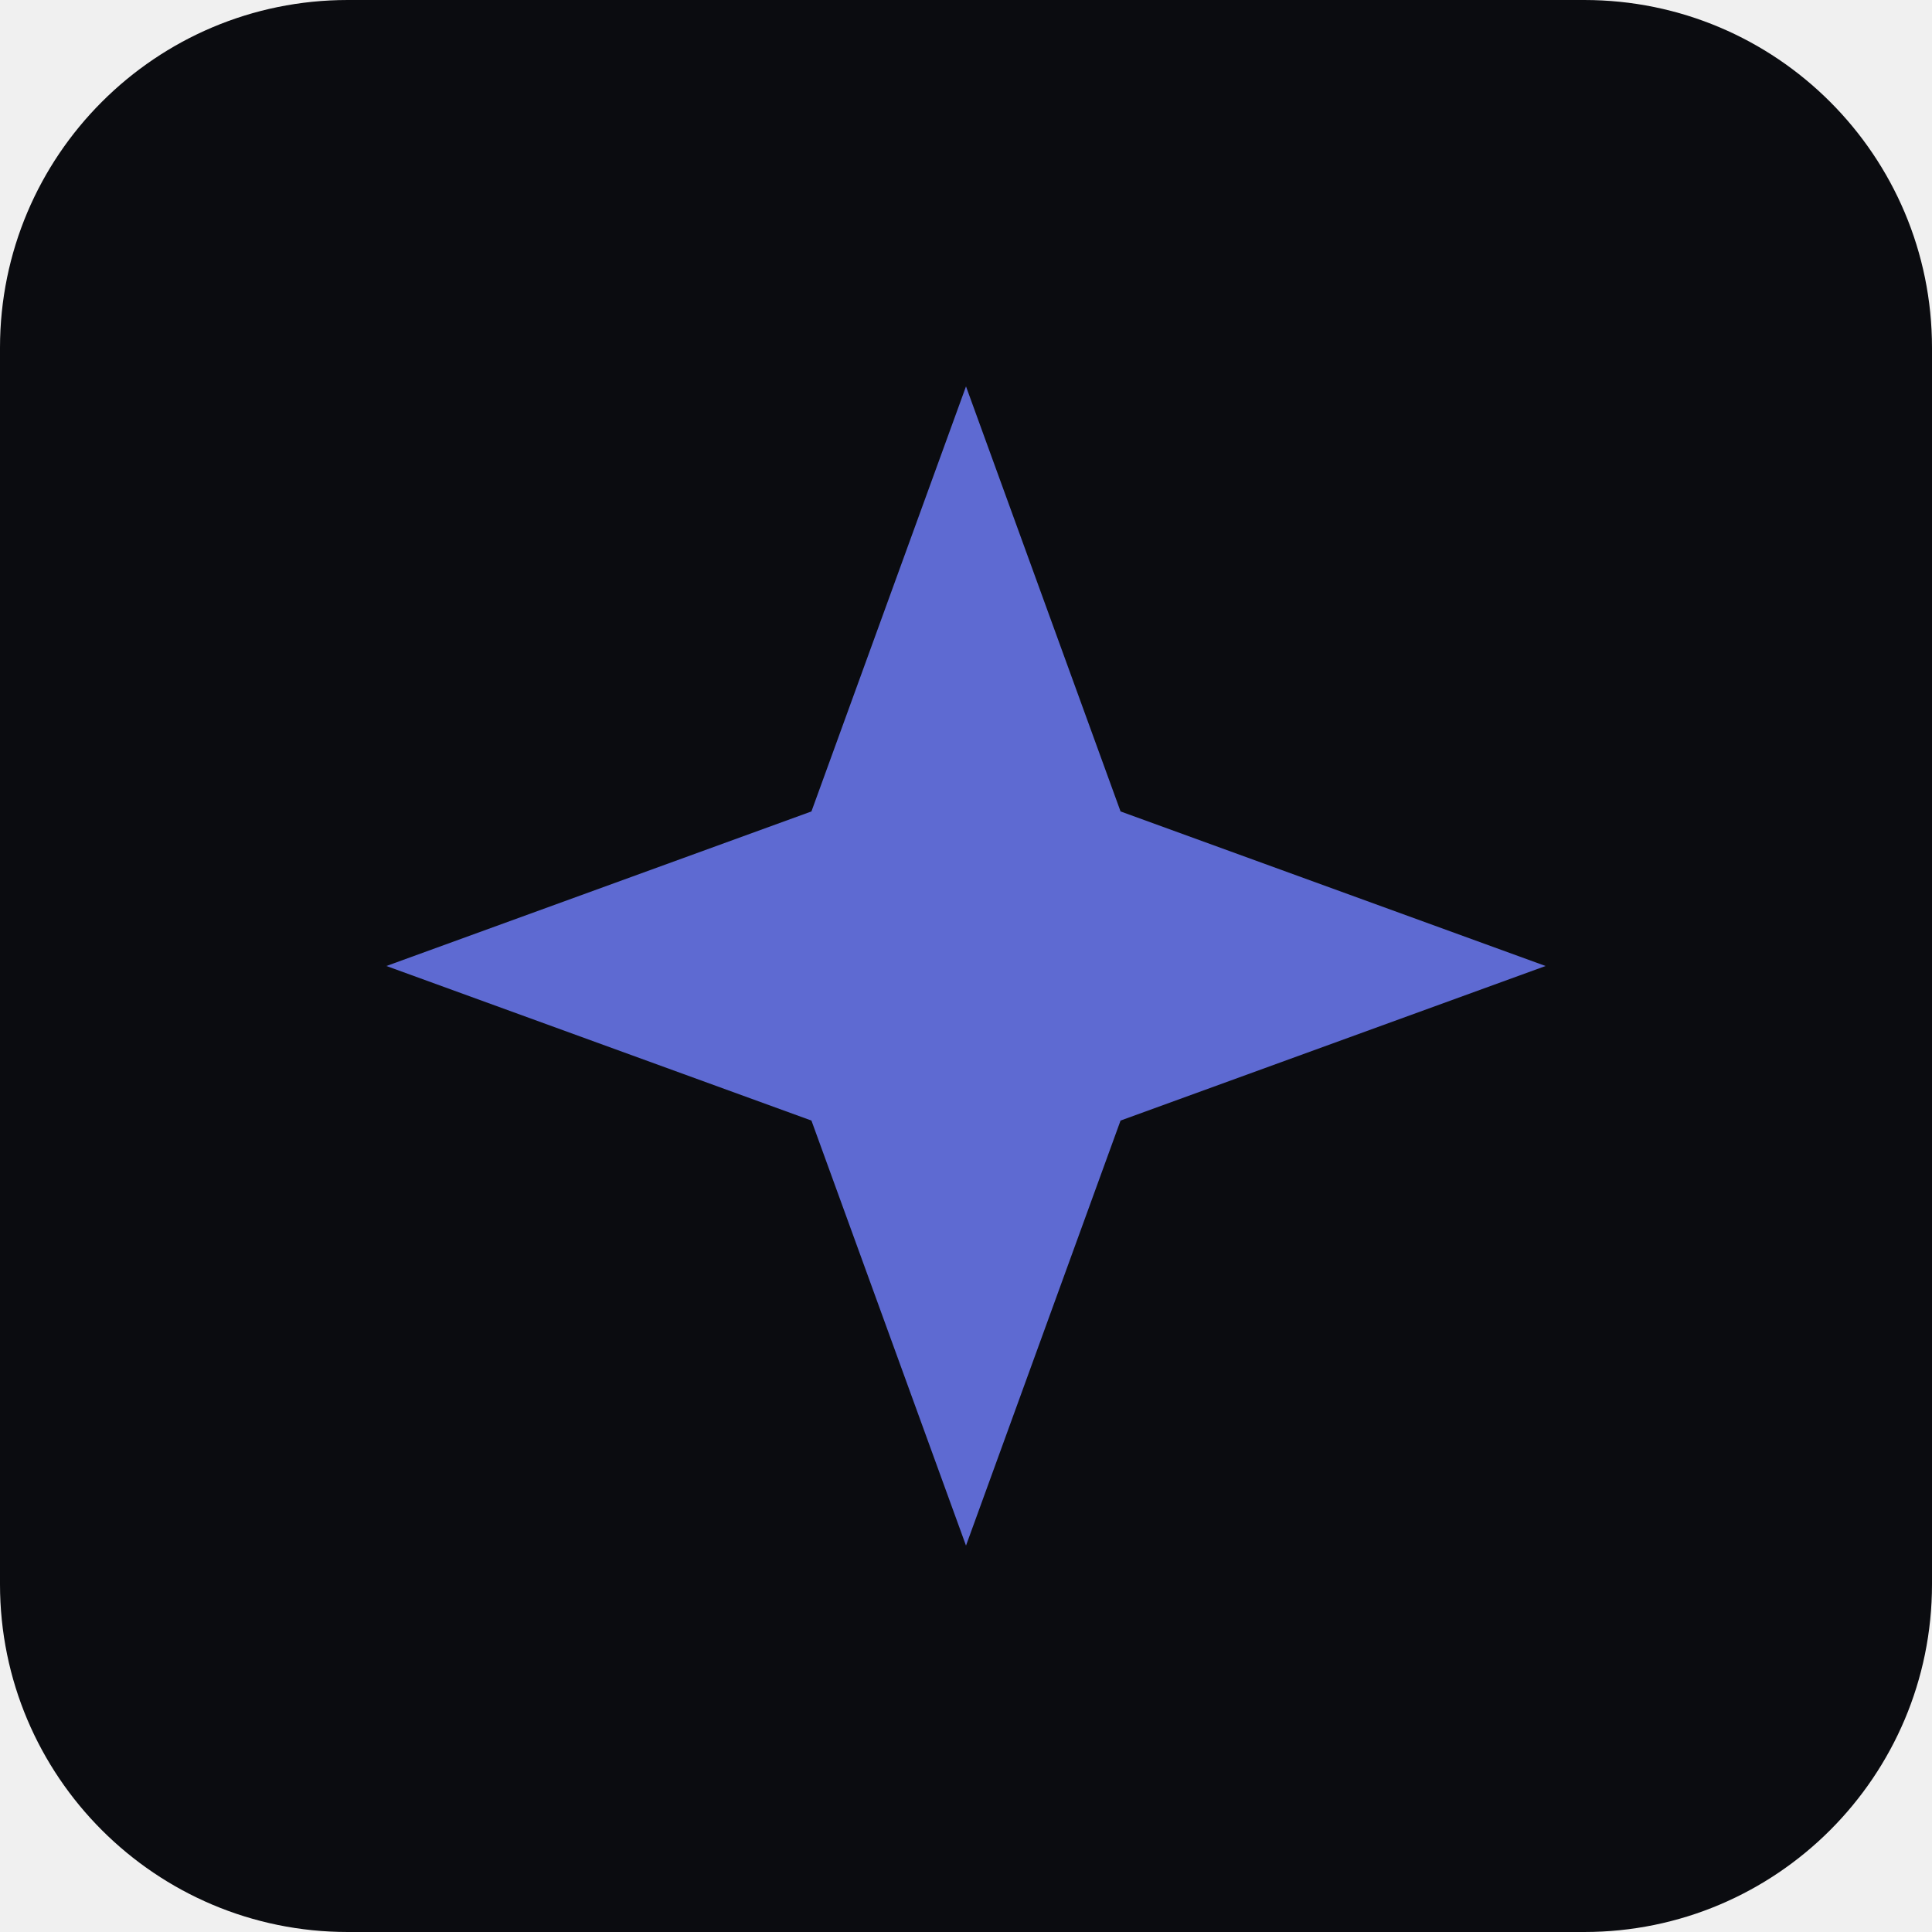
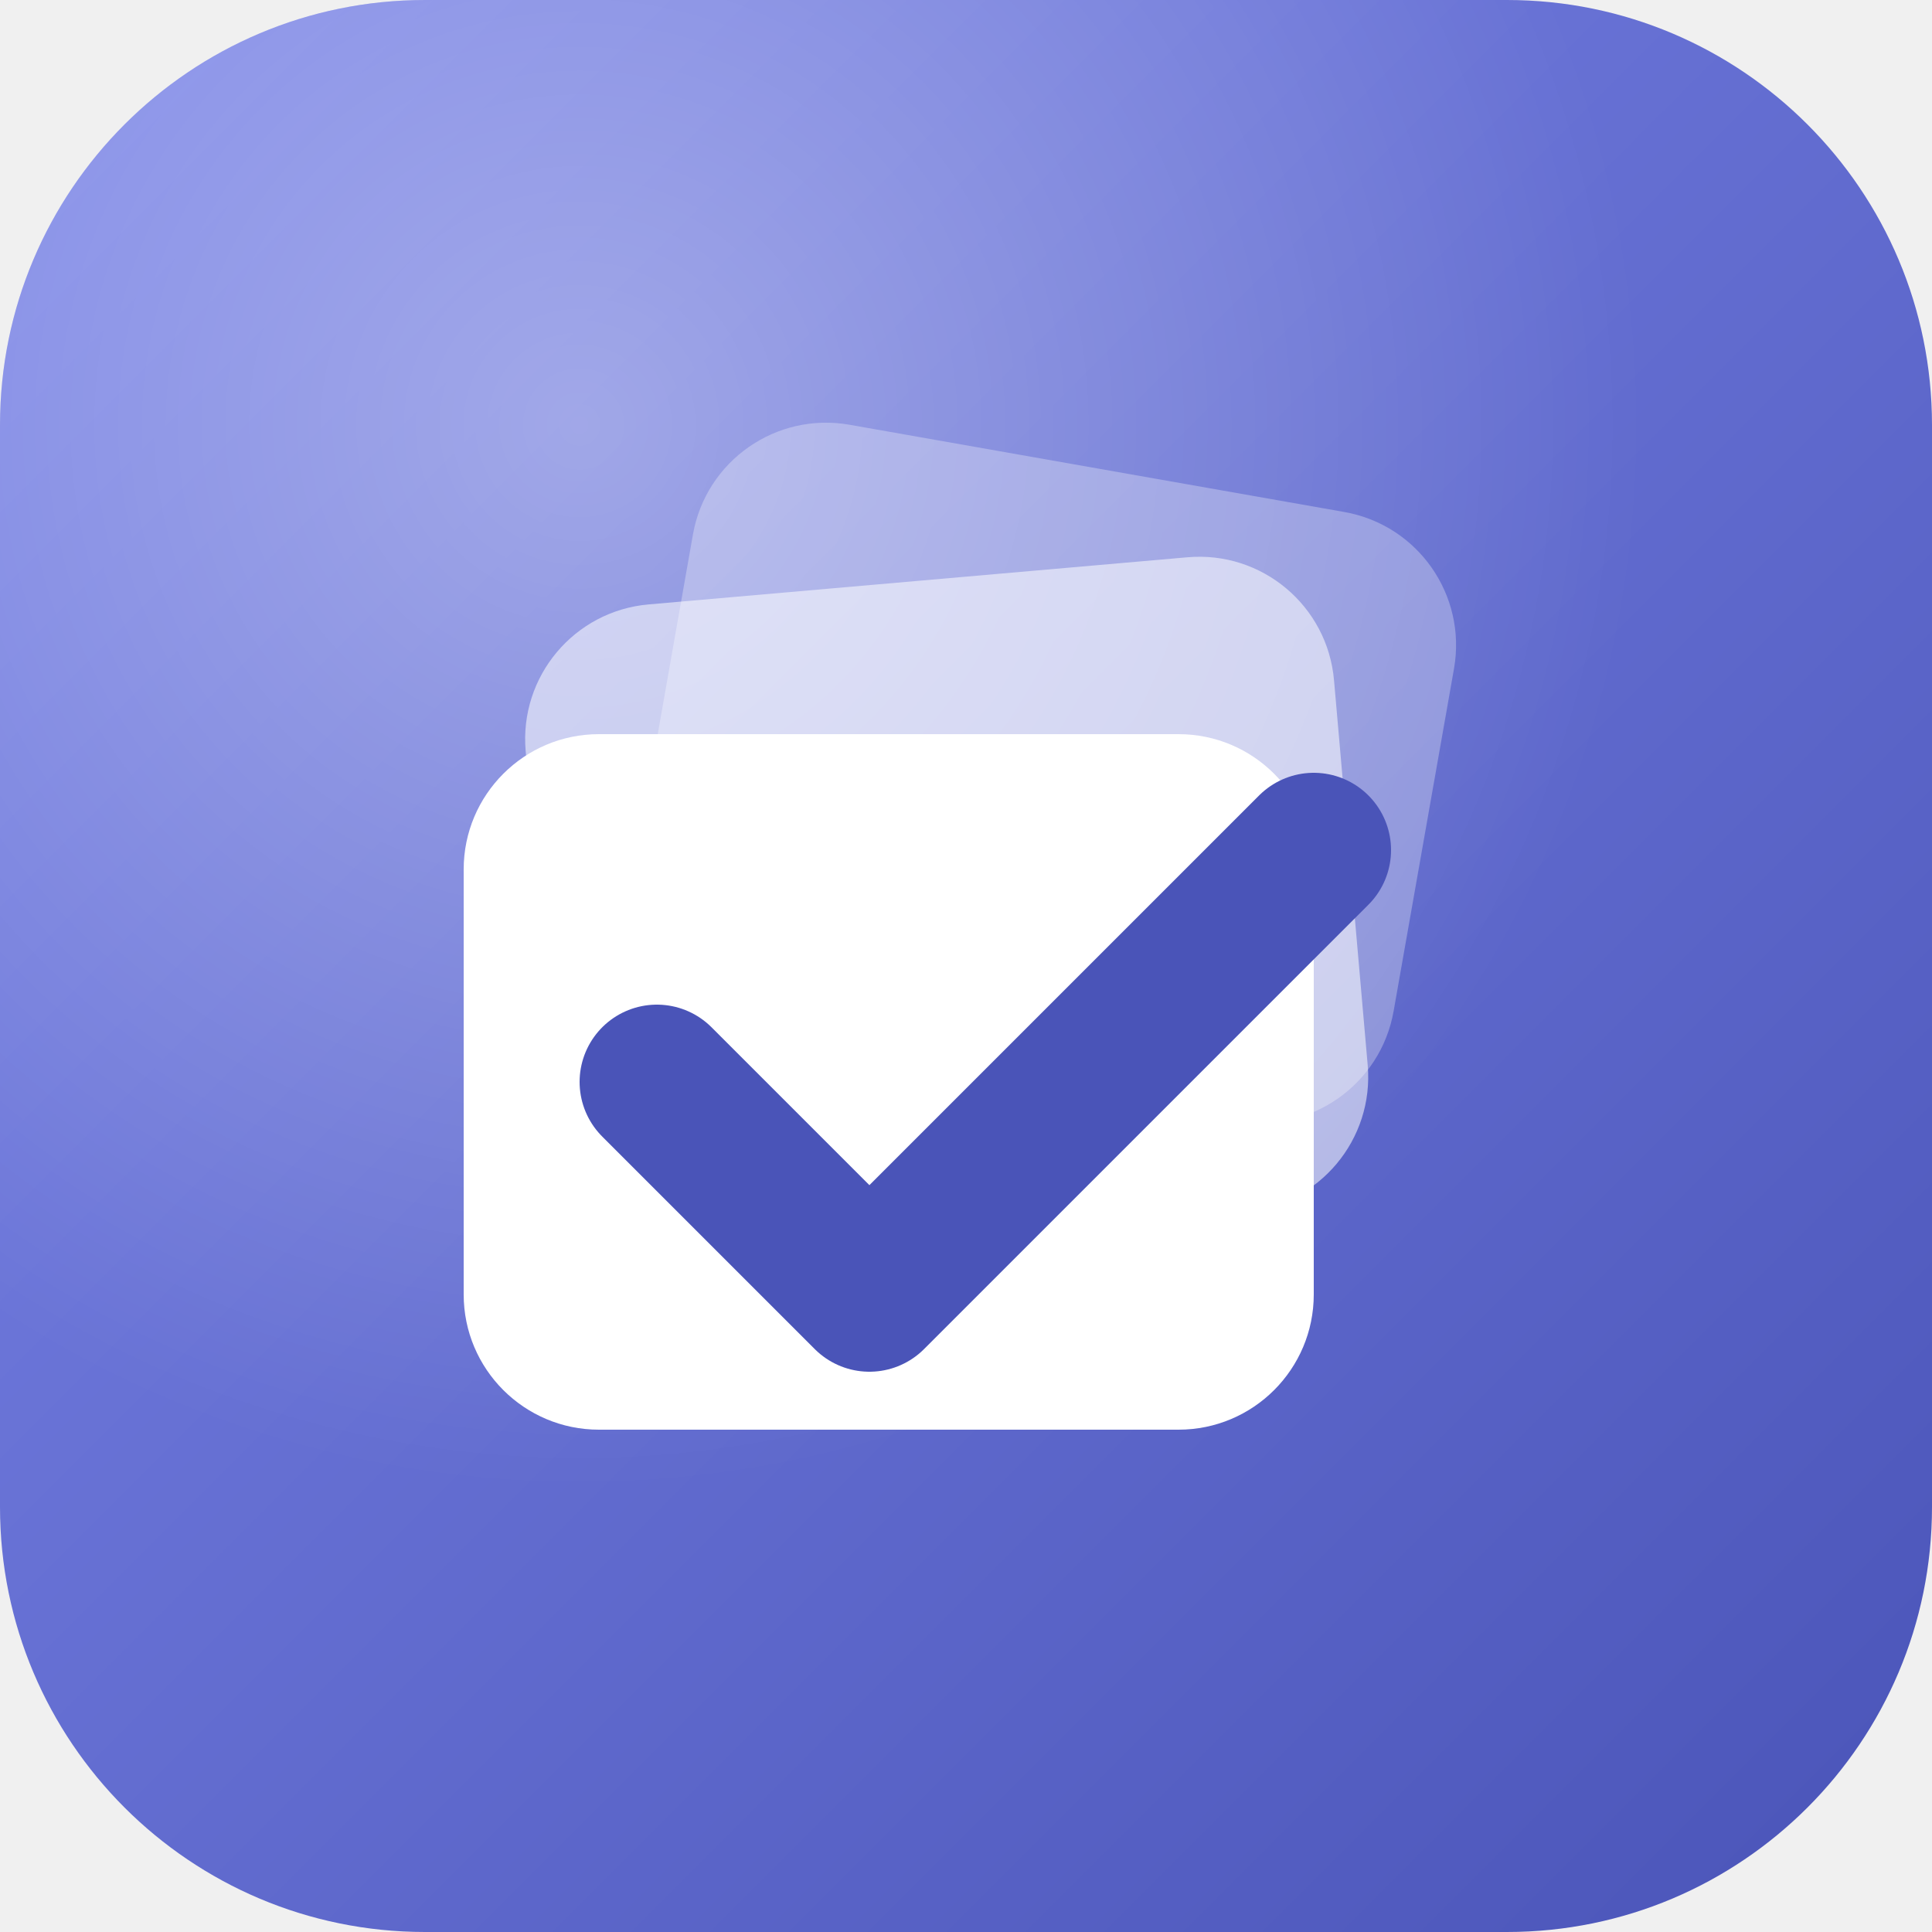
<svg xmlns="http://www.w3.org/2000/svg" viewBox="0 0 100 100">
-   <rect width="100" height="100" rx="18" fill="#0B0C10" />
-   <path d="M50 20 L58 42 L80 50 L58 58 L50 80 L42 58 L20 50 L42 42 Z" fill="#5E6AD2" />
+   <defs>
+     <linearGradient id="bg" x1="0" y1="0" x2="100" y2="100" gradientUnits="userSpaceOnUse">
+       <stop offset="0" stop-color="#7B85E8" />
+       <stop offset="1" stop-color="#4A54B8" />
+     </linearGradient>
+     <radialGradient id="glow" cx="30" cy="22" r="55" gradientUnits="userSpaceOnUse">
+       <stop offset="0" stop-color="#fff" stop-opacity=".35" />
+       <stop offset="1" stop-color="#fff" stop-opacity="0" />
+     </radialGradient>
+   </defs>
+   <rect width="100" height="100" rx="22" fill="url(#bg)" />
+   <rect width="100" height="100" rx="22" fill="url(#glow)" />
+   <rect x="34" y="24" width="40" height="32" rx="7" fill="#fff" opacity=".3" transform="rotate(10 54 40)" />
+   <rect x="28" y="30" width="42" height="34" rx="7" fill="#fff" opacity=".55" transform="rotate(-5 49 47)" />
+   <rect x="24" y="38" width="44" height="36" rx="7" fill="#fff" />
+   <path d="M34 56 L45 67 L68 44" fill="none" stroke="#4A54B8" stroke-width="8" stroke-linecap="round" stroke-linejoin="round" />
</svg>
